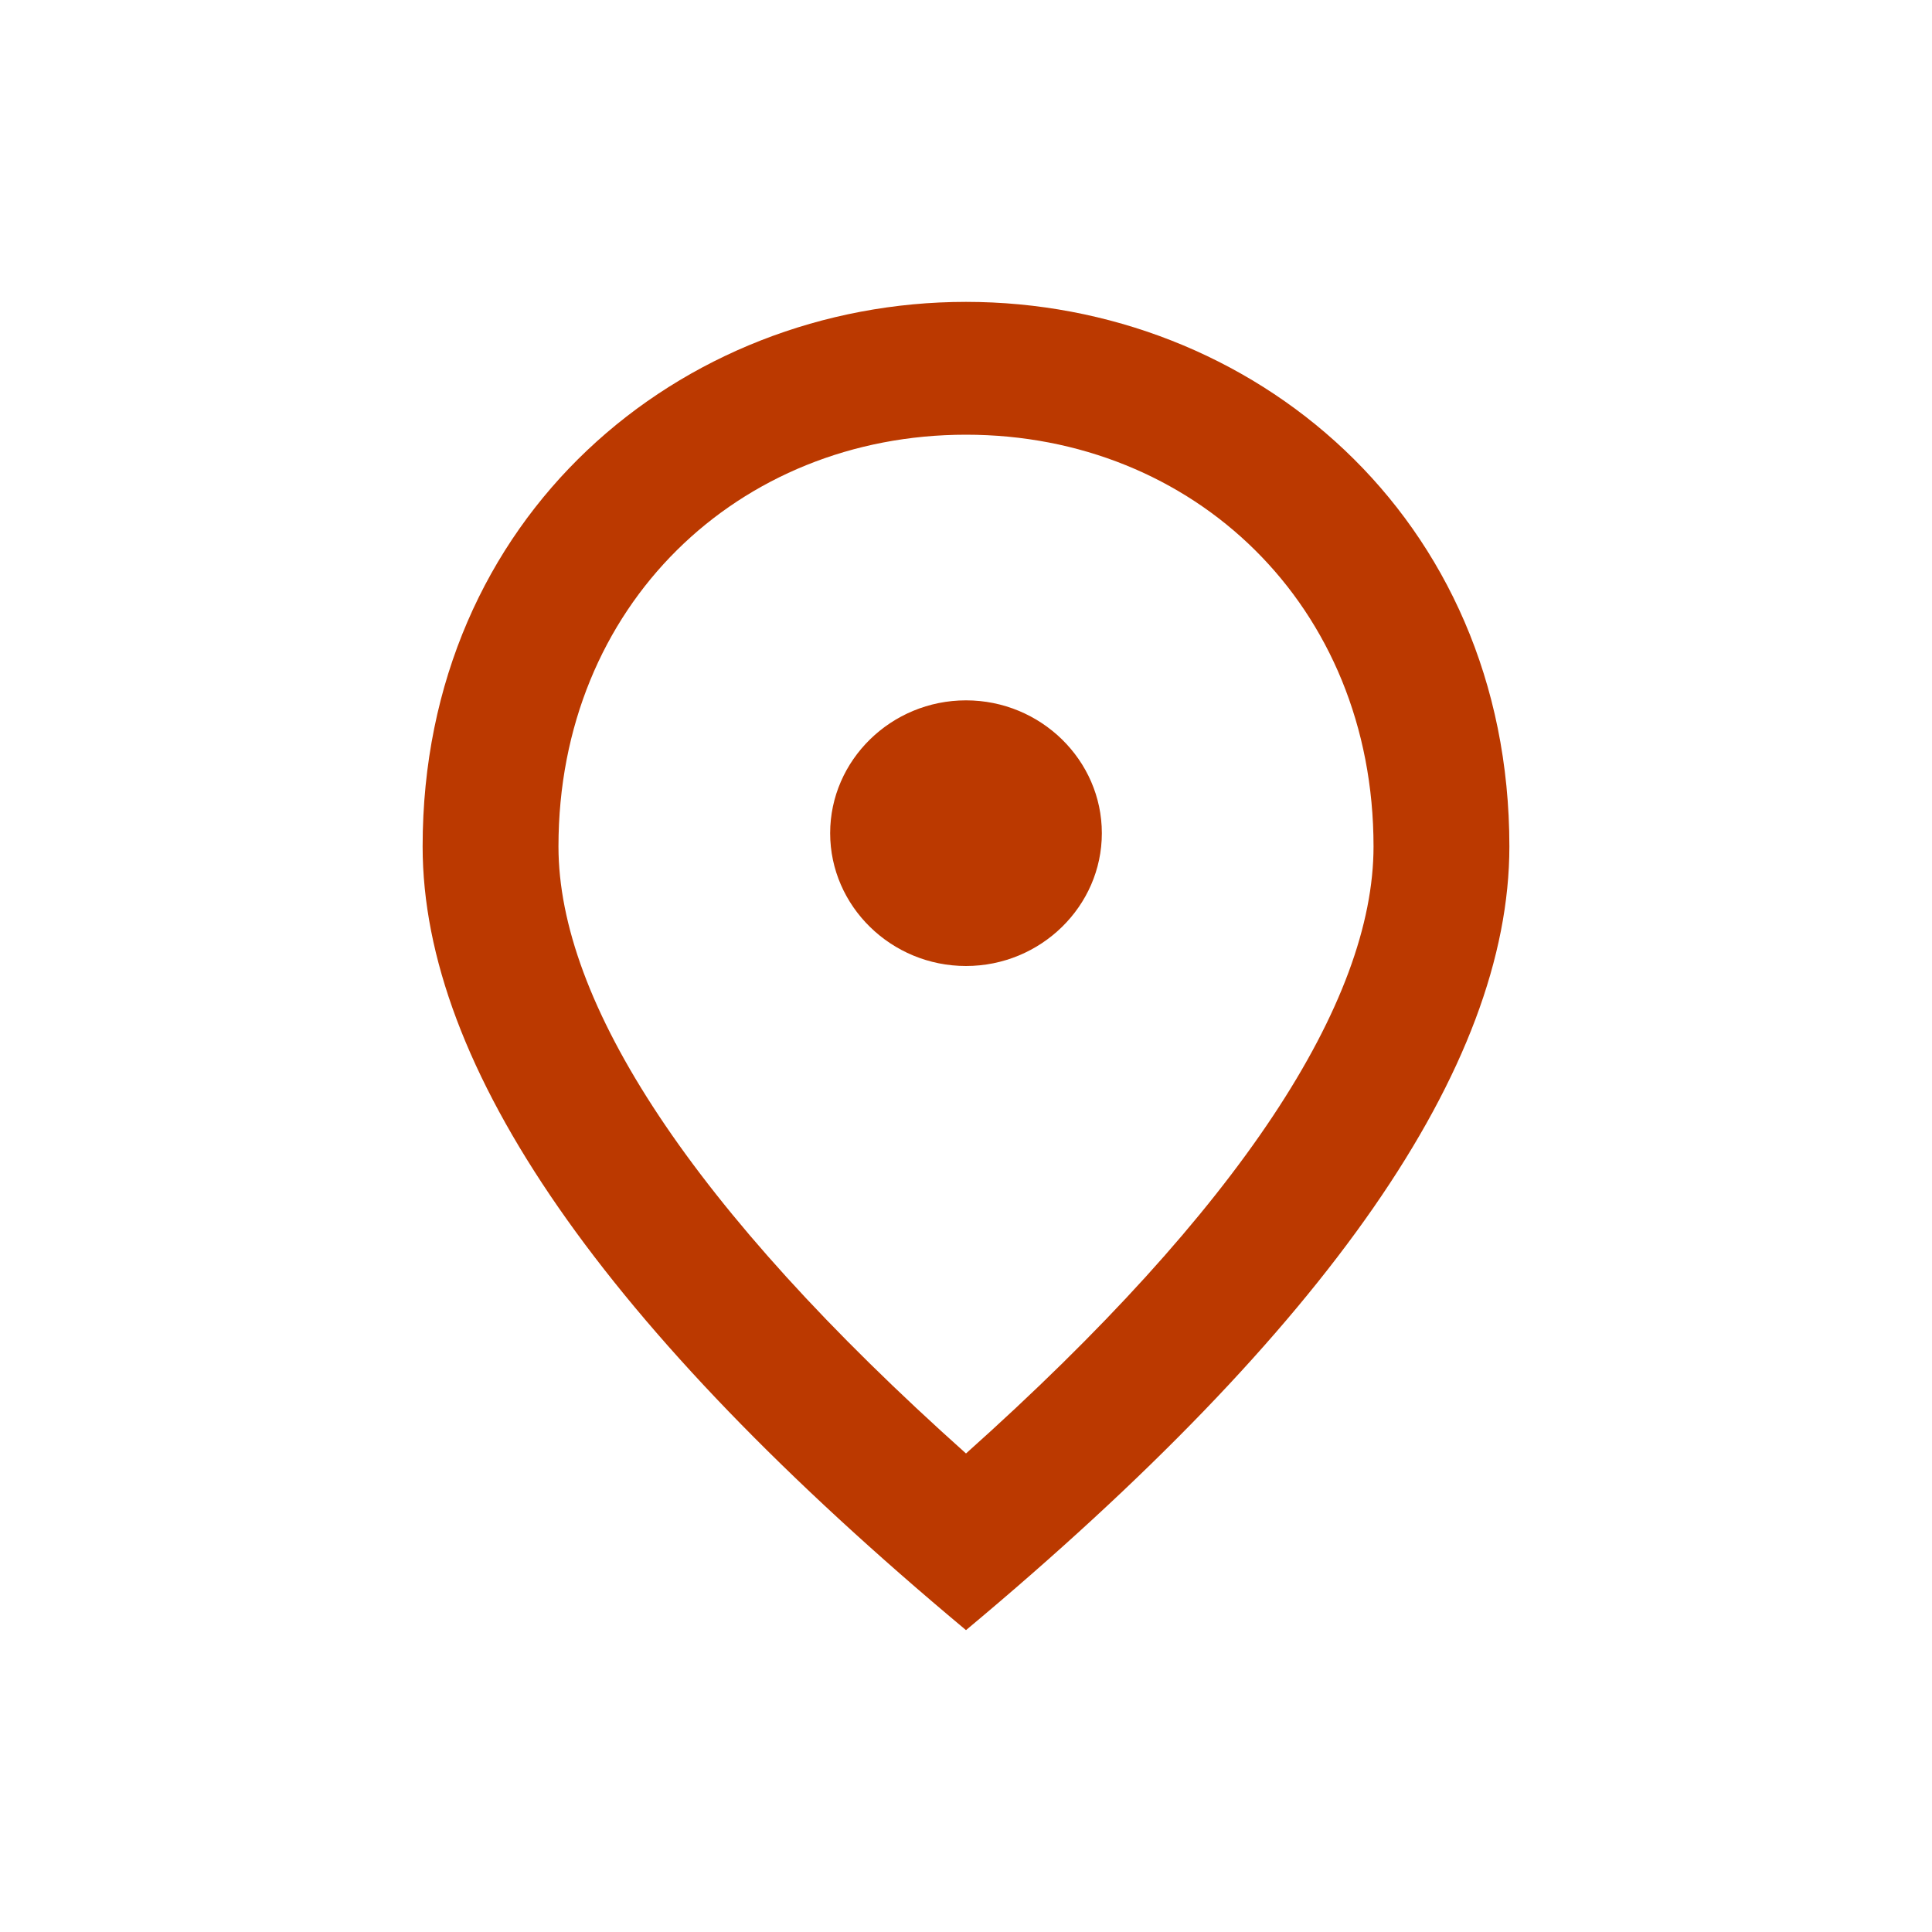
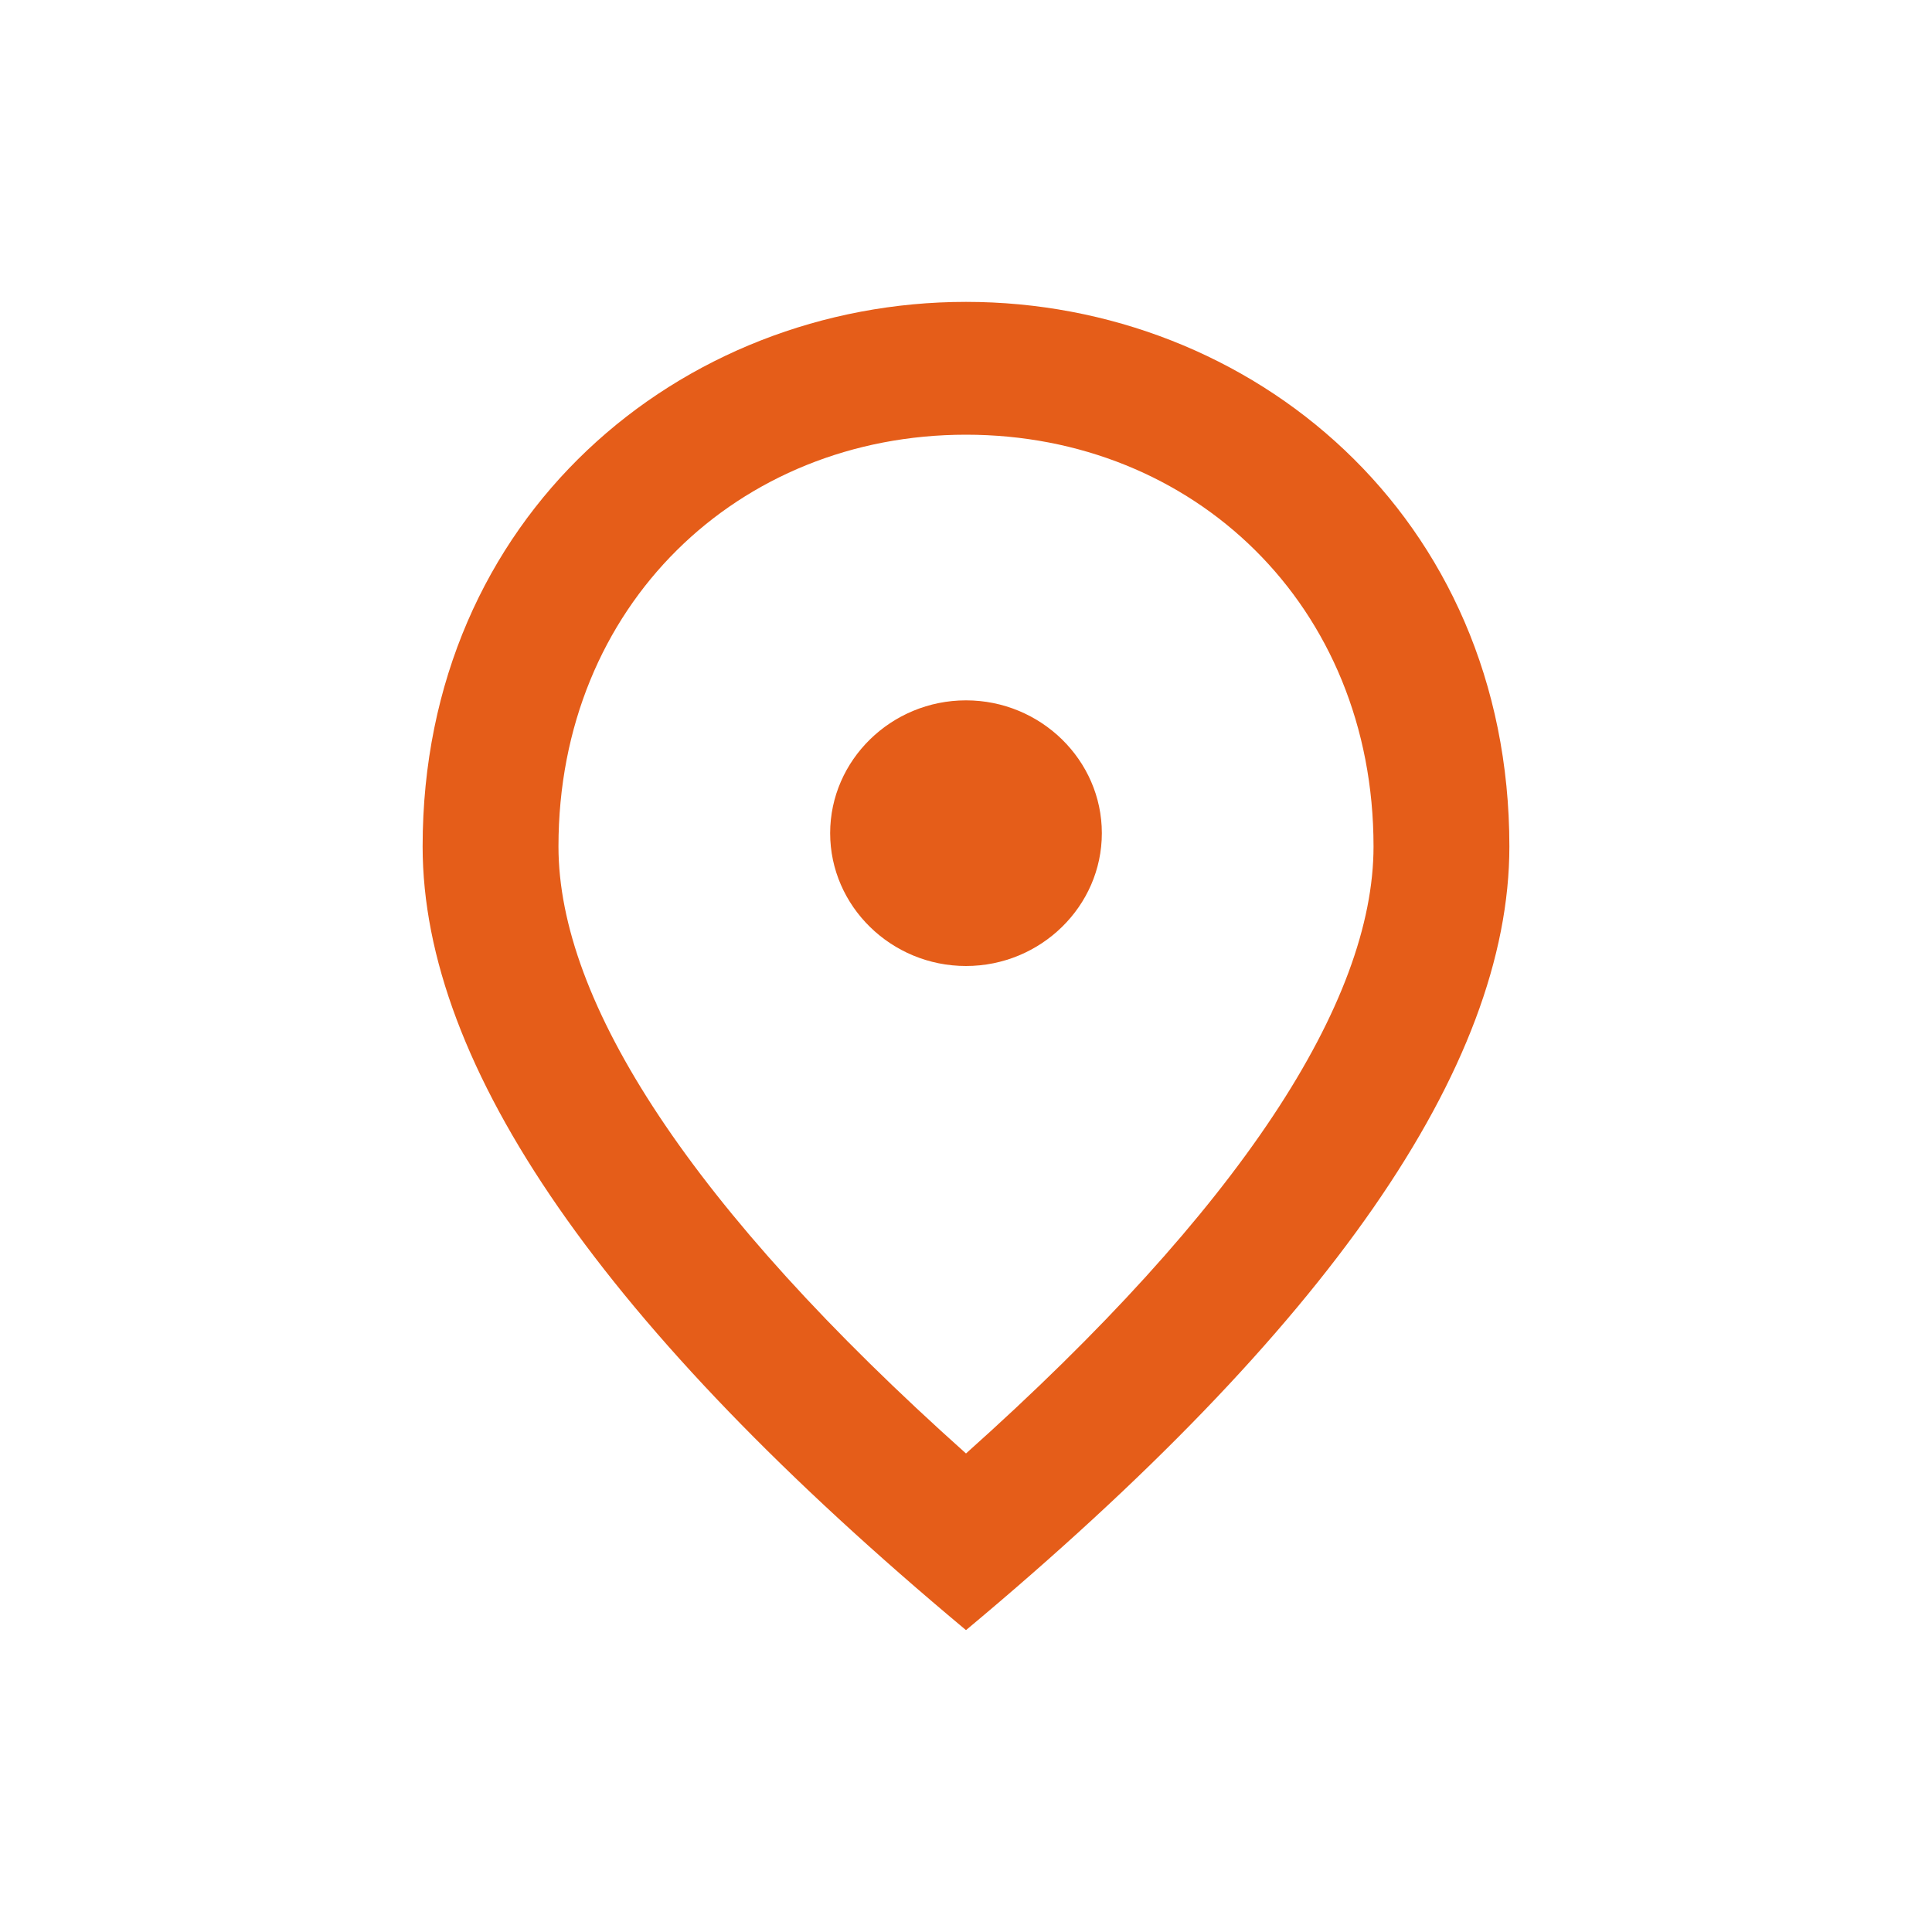
<svg xmlns="http://www.w3.org/2000/svg" width="32" height="32" viewBox="0 0 32 32" fill="none">
  <g id="icon/maps">
-     <path id="Vector" d="M16 16C14.762 16 13.75 15.01 13.75 13.8C13.75 12.59 14.762 11.6 16 11.6C17.238 11.6 18.25 12.59 18.25 13.8C18.25 15.01 17.238 16 16 16ZM22.75 14.02C22.75 10.027 19.769 7.2 16 7.2C12.231 7.2 9.25 10.027 9.25 14.02C9.25 16.594 11.444 20.004 16 24.074C20.556 20.004 22.75 16.594 22.75 14.02ZM16 5C20.725 5 25 8.542 25 14.02C25 17.672 21.996 21.995 16 27C10.004 21.995 7 17.672 7 14.02C7 8.542 11.275 5 16 5Z" fill="#BB3900" />
+     <path id="Vector" d="M16 16C14.762 16 13.75 15.01 13.75 13.8C13.75 12.59 14.762 11.6 16 11.6C17.238 11.6 18.25 12.59 18.25 13.8C18.25 15.01 17.238 16 16 16ZM22.75 14.02C22.75 10.027 19.769 7.2 16 7.2C12.231 7.2 9.25 10.027 9.25 14.02C9.25 16.594 11.444 20.004 16 24.074C20.556 20.004 22.75 16.594 22.75 14.02ZM16 5C20.725 5 25 8.542 25 14.02C25 17.672 21.996 21.995 16 27C10.004 21.995 7 17.672 7 14.02C7 8.542 11.275 5 16 5Z" fill="#e55d19" />
  </g>
</svg>
